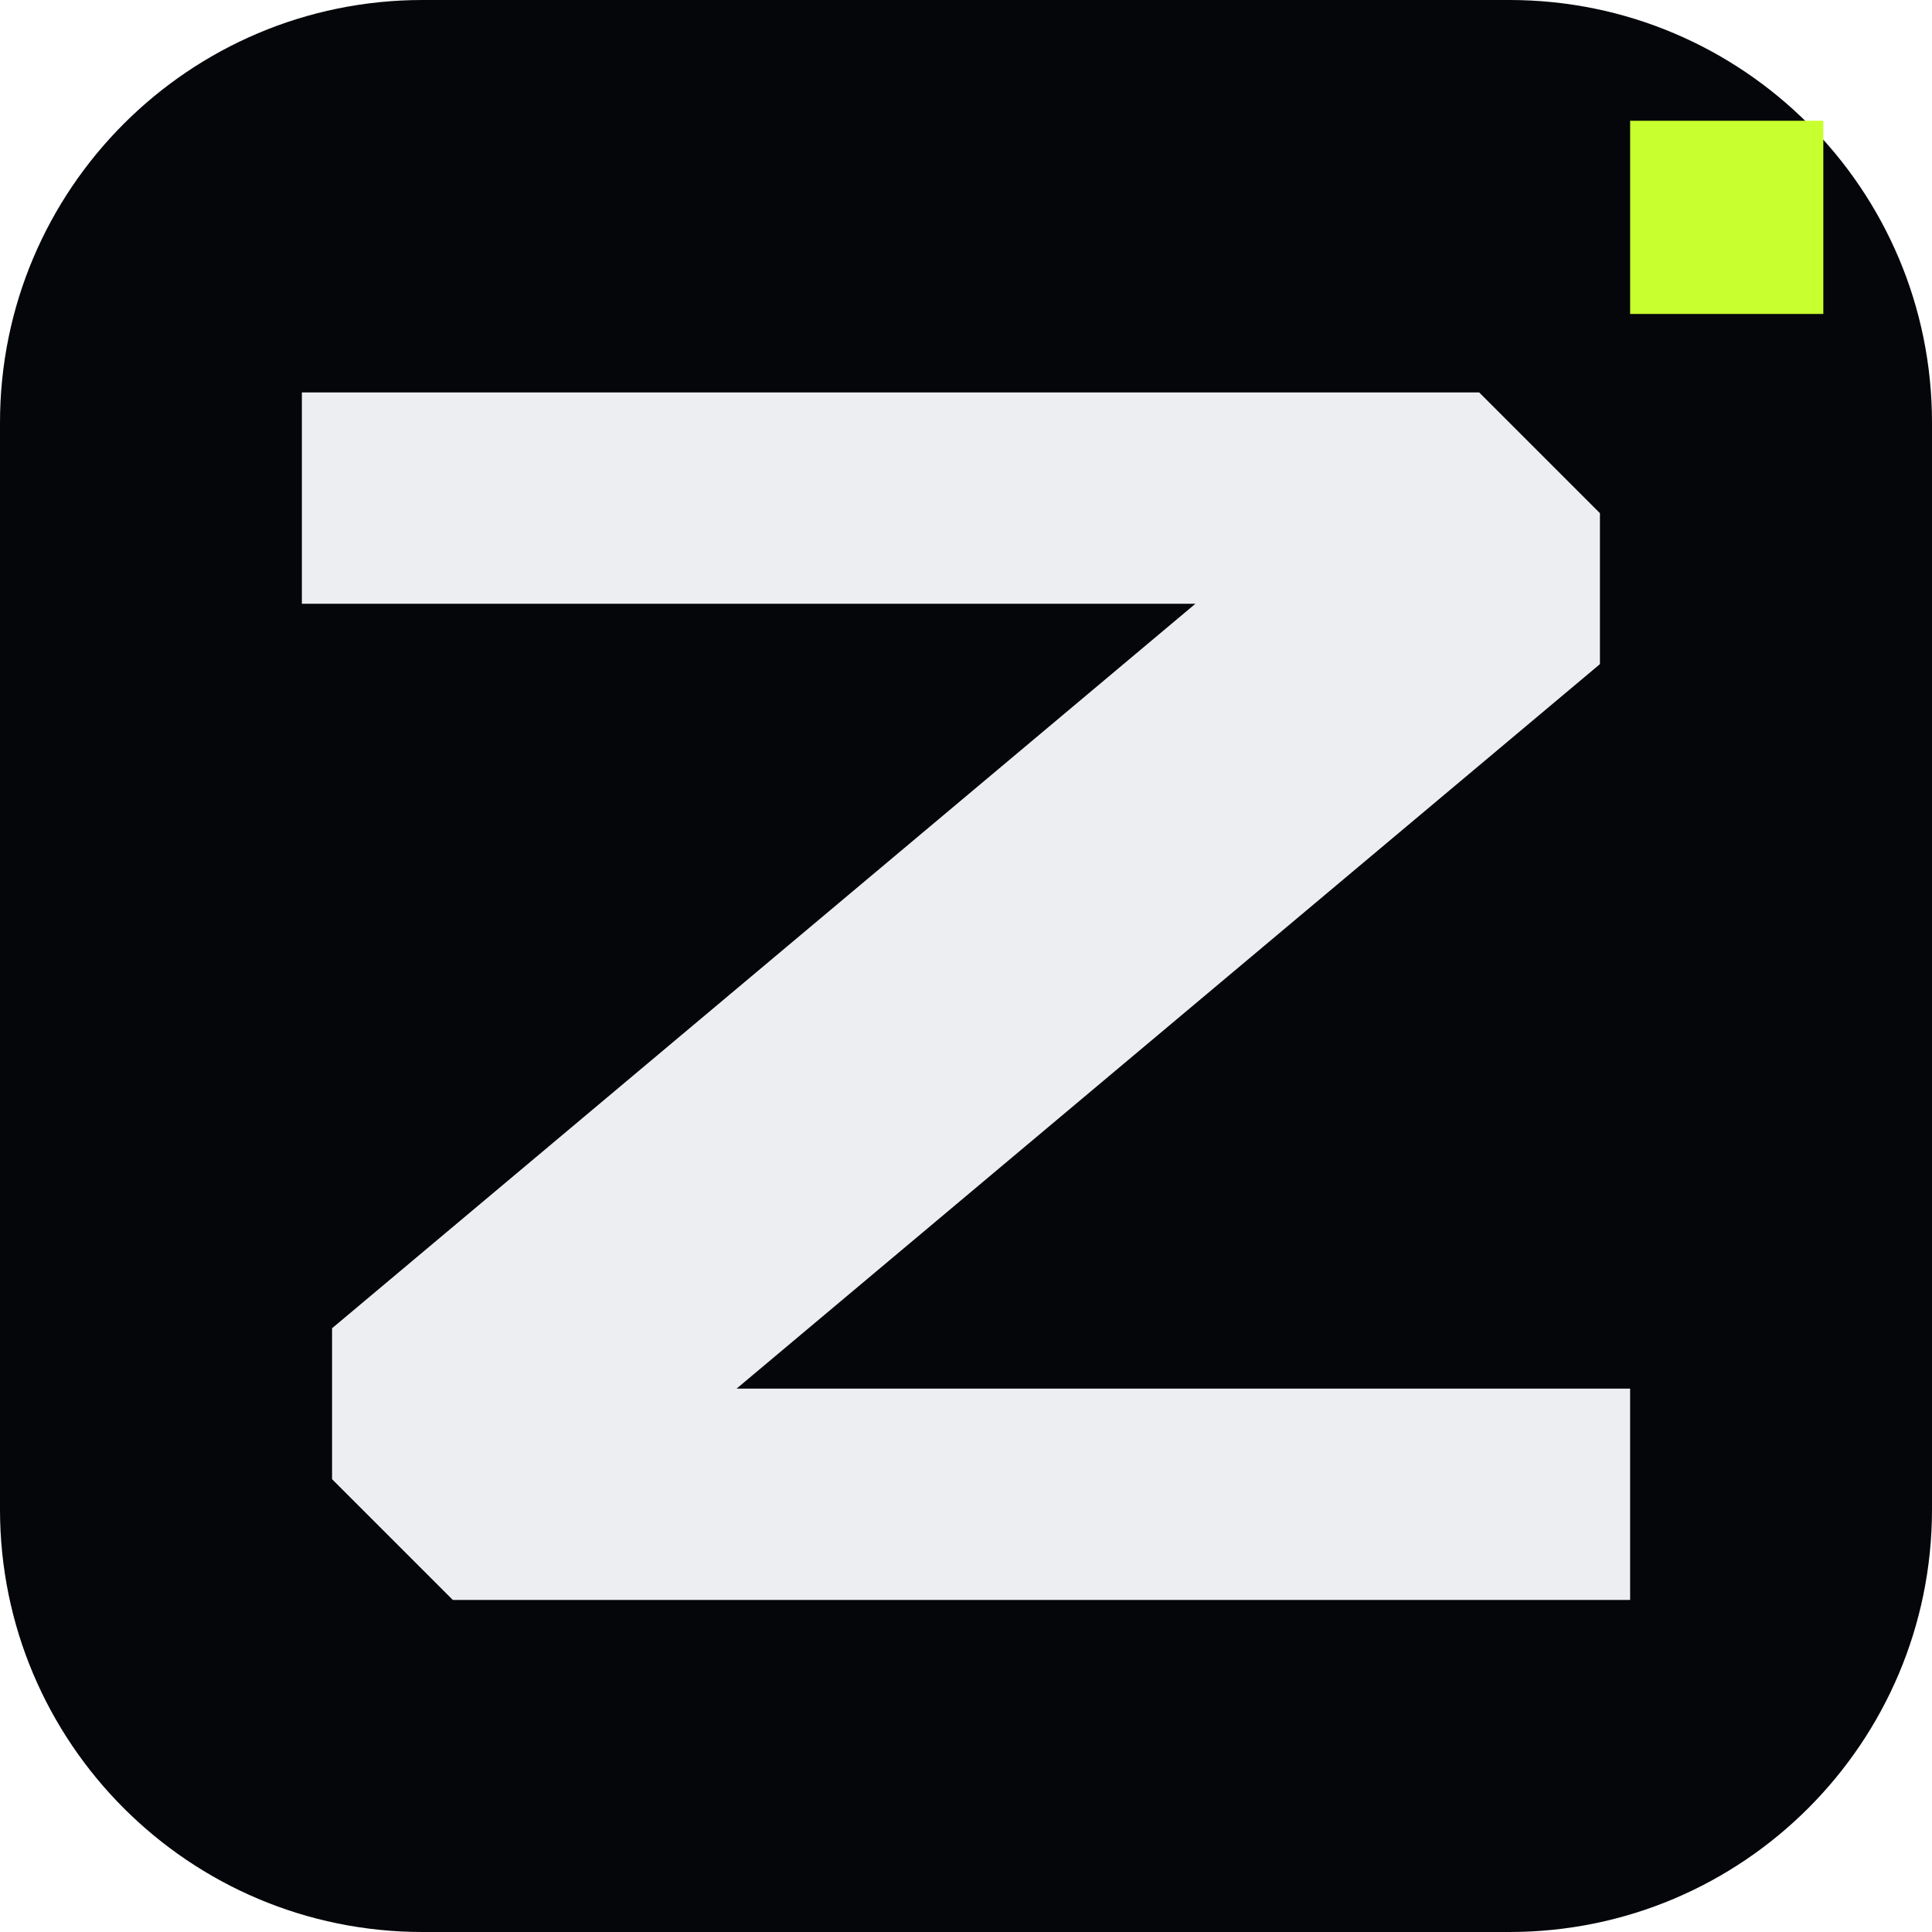
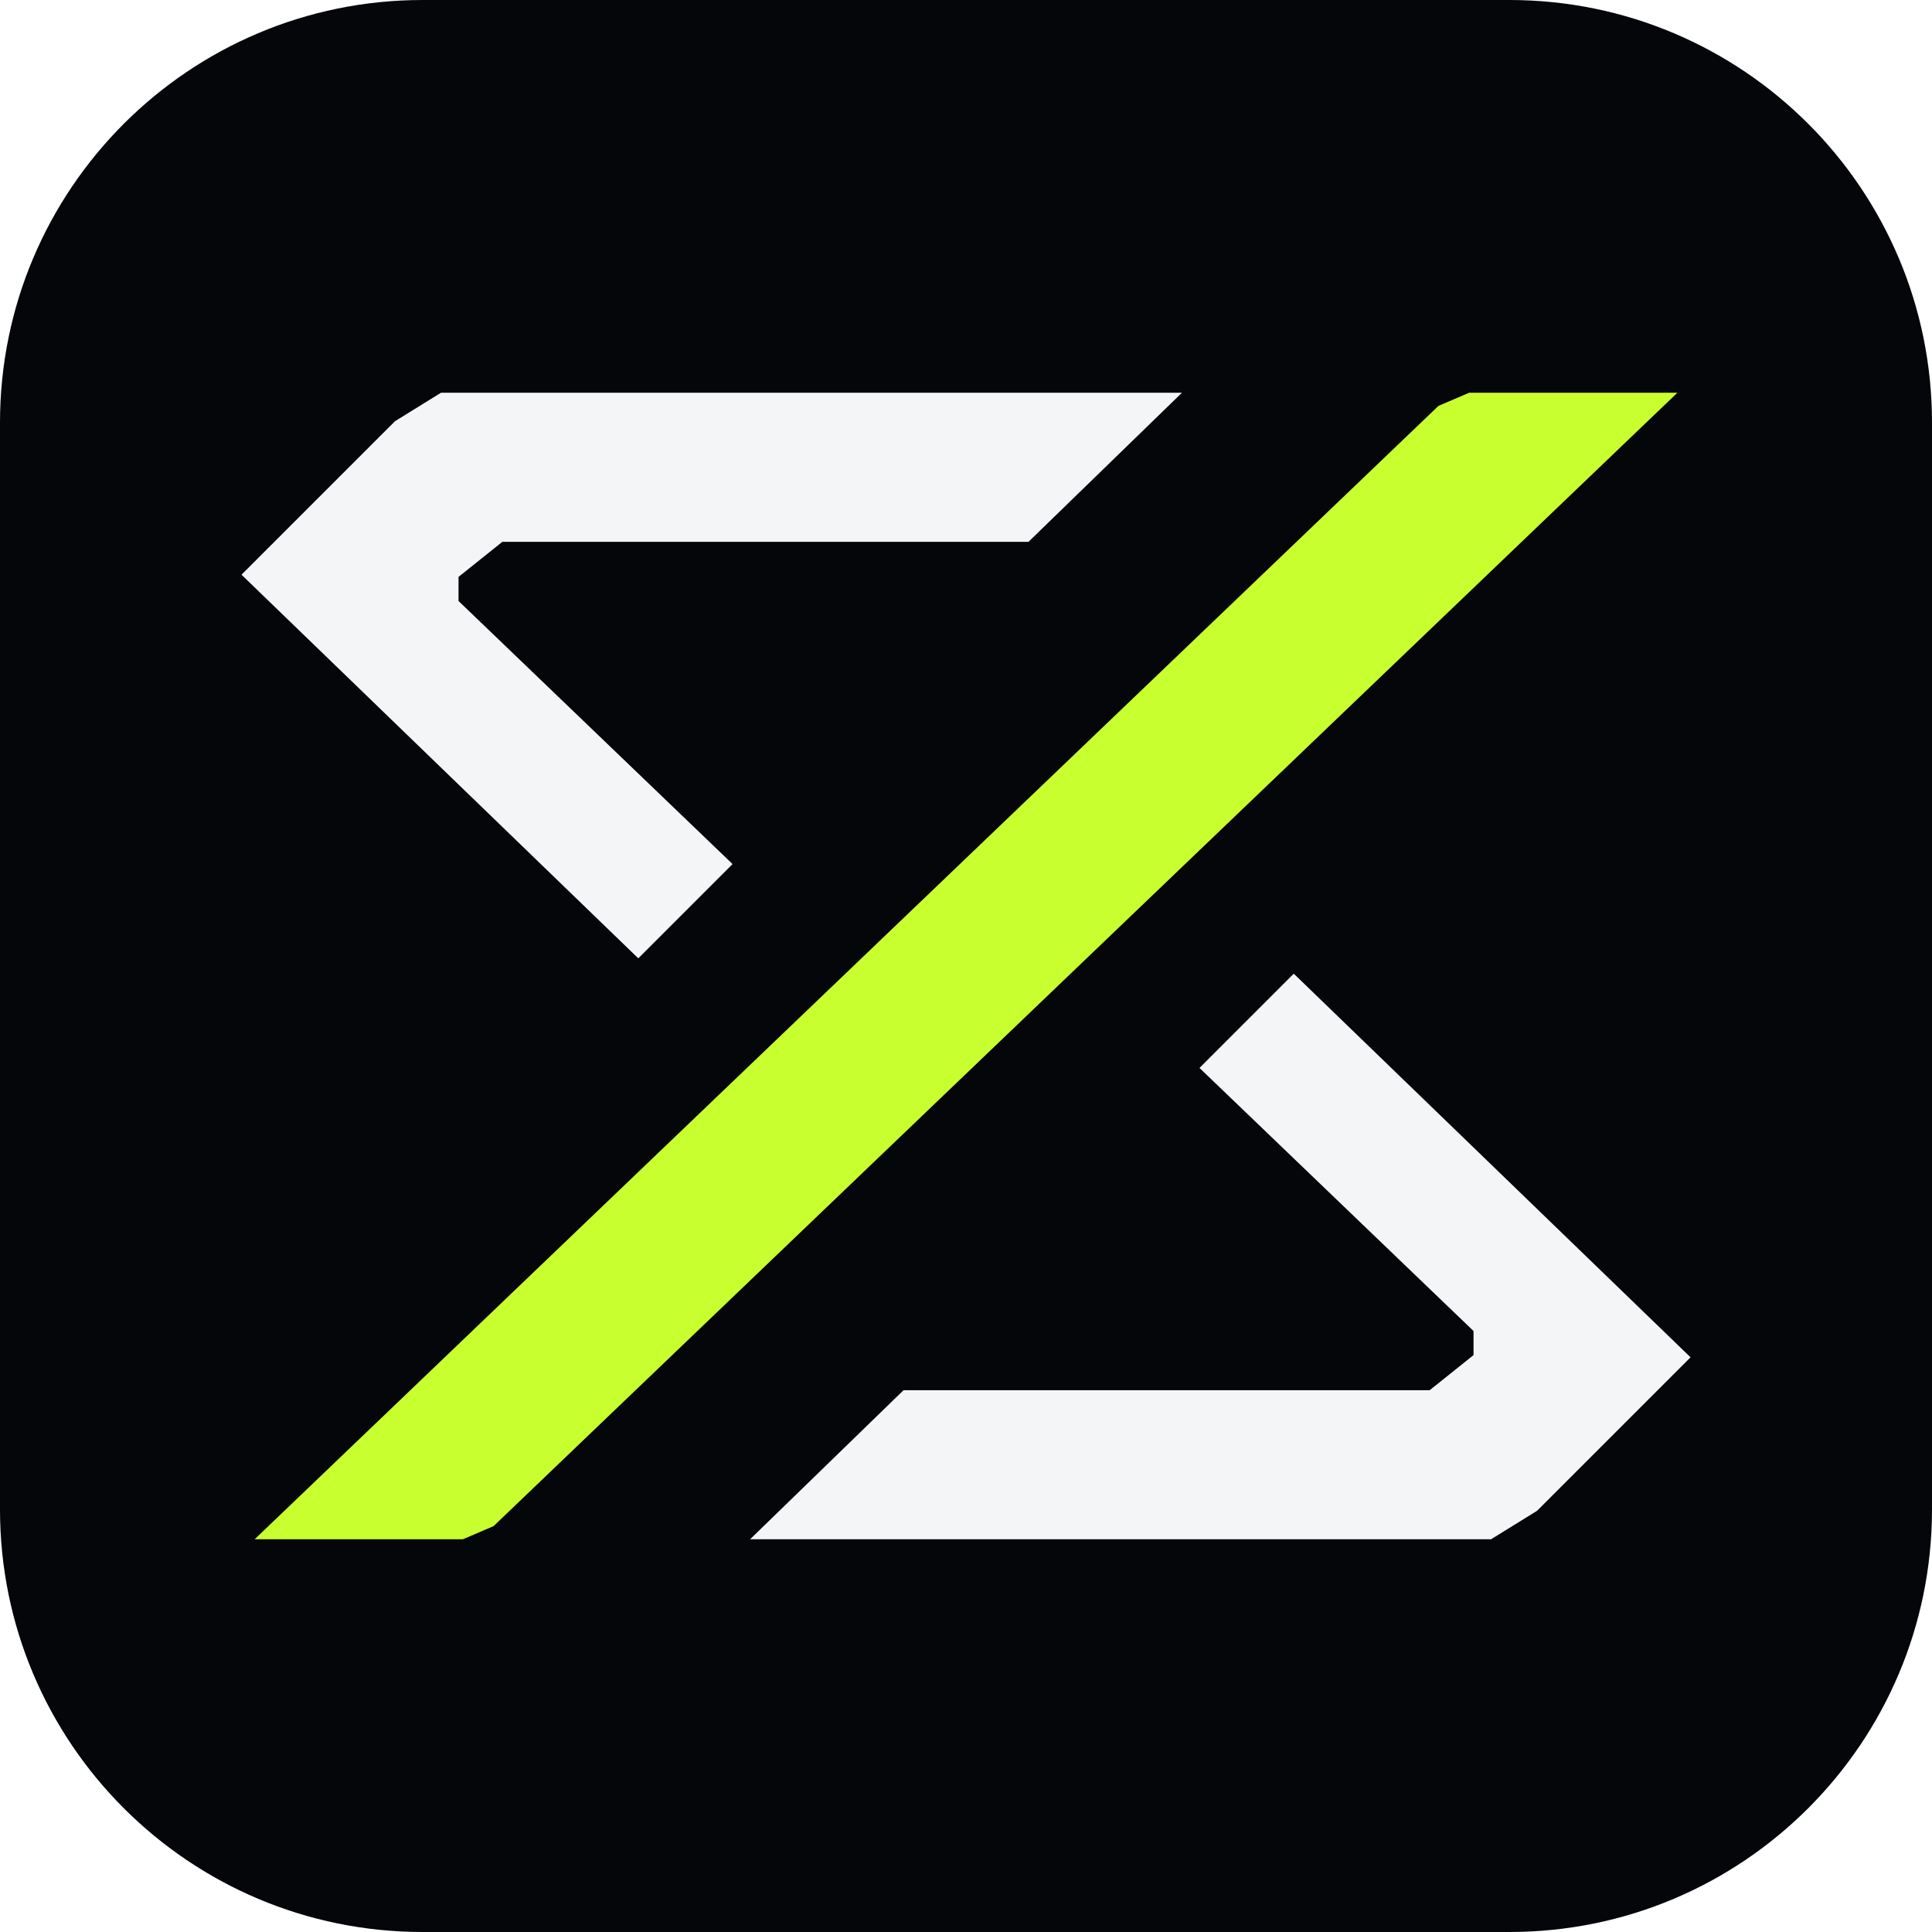
<svg xmlns="http://www.w3.org/2000/svg" viewBox="0 0 32 32">
  <rect width="32" height="32" rx="7" fill="#05060A" />
-   <path d="M5 6.5h19.5l2 2V11L12.2 23H27v3.5H7.5l-2-2V22L19.8 10H5z" fill="#EDEEF2" />
-   <rect x="27" y="2" width="3.2" height="3.2" fill="#C8FF2E" />
+   <g transform="translate(4 6.505) scale(0.03631)">
+     <path fill="#F4F5F7" d="M0 83 181 258 224 215 99 95 99 84 119 68 359 68 429 0 91 0 70 13ZM661 440 480 265 437 308 562 428 562 439 542 455 302 455 232 523 570 523 591 510Z" />
+     <path fill="#C8FF2E" d="M655 0 560 0 546 6 6 523 101 523 115 517Z" />
+   </g>
</svg>
